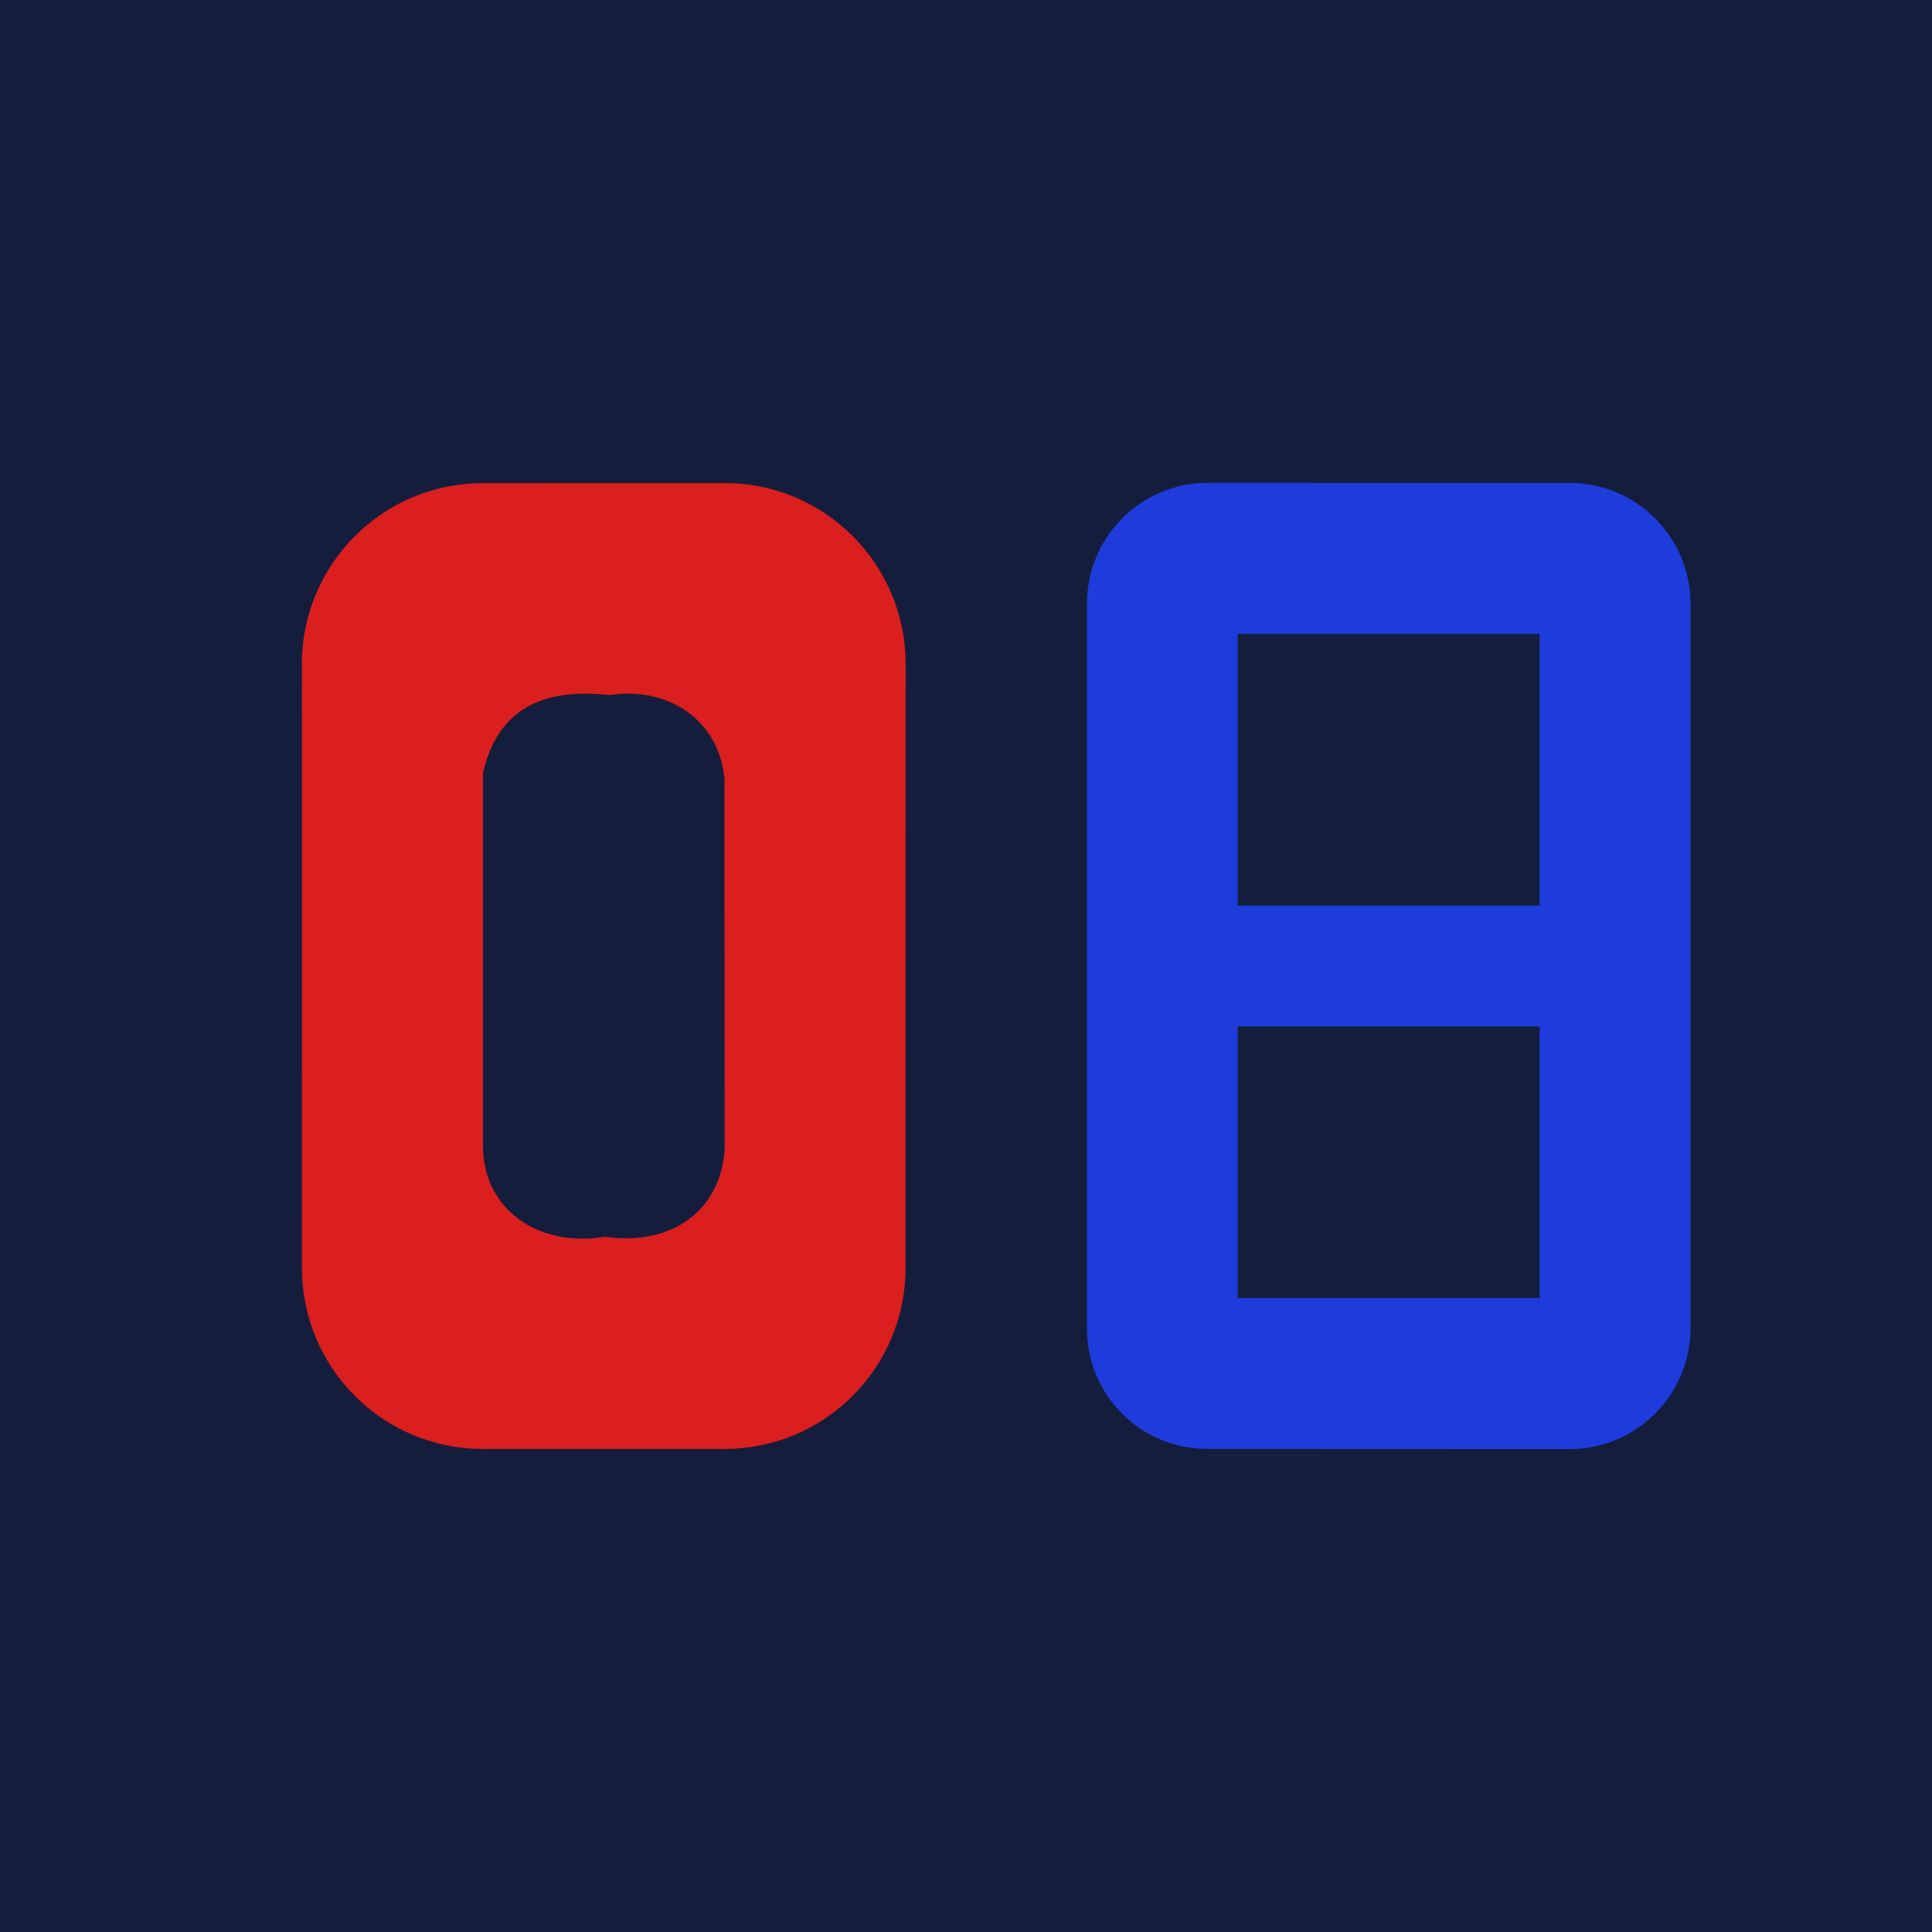
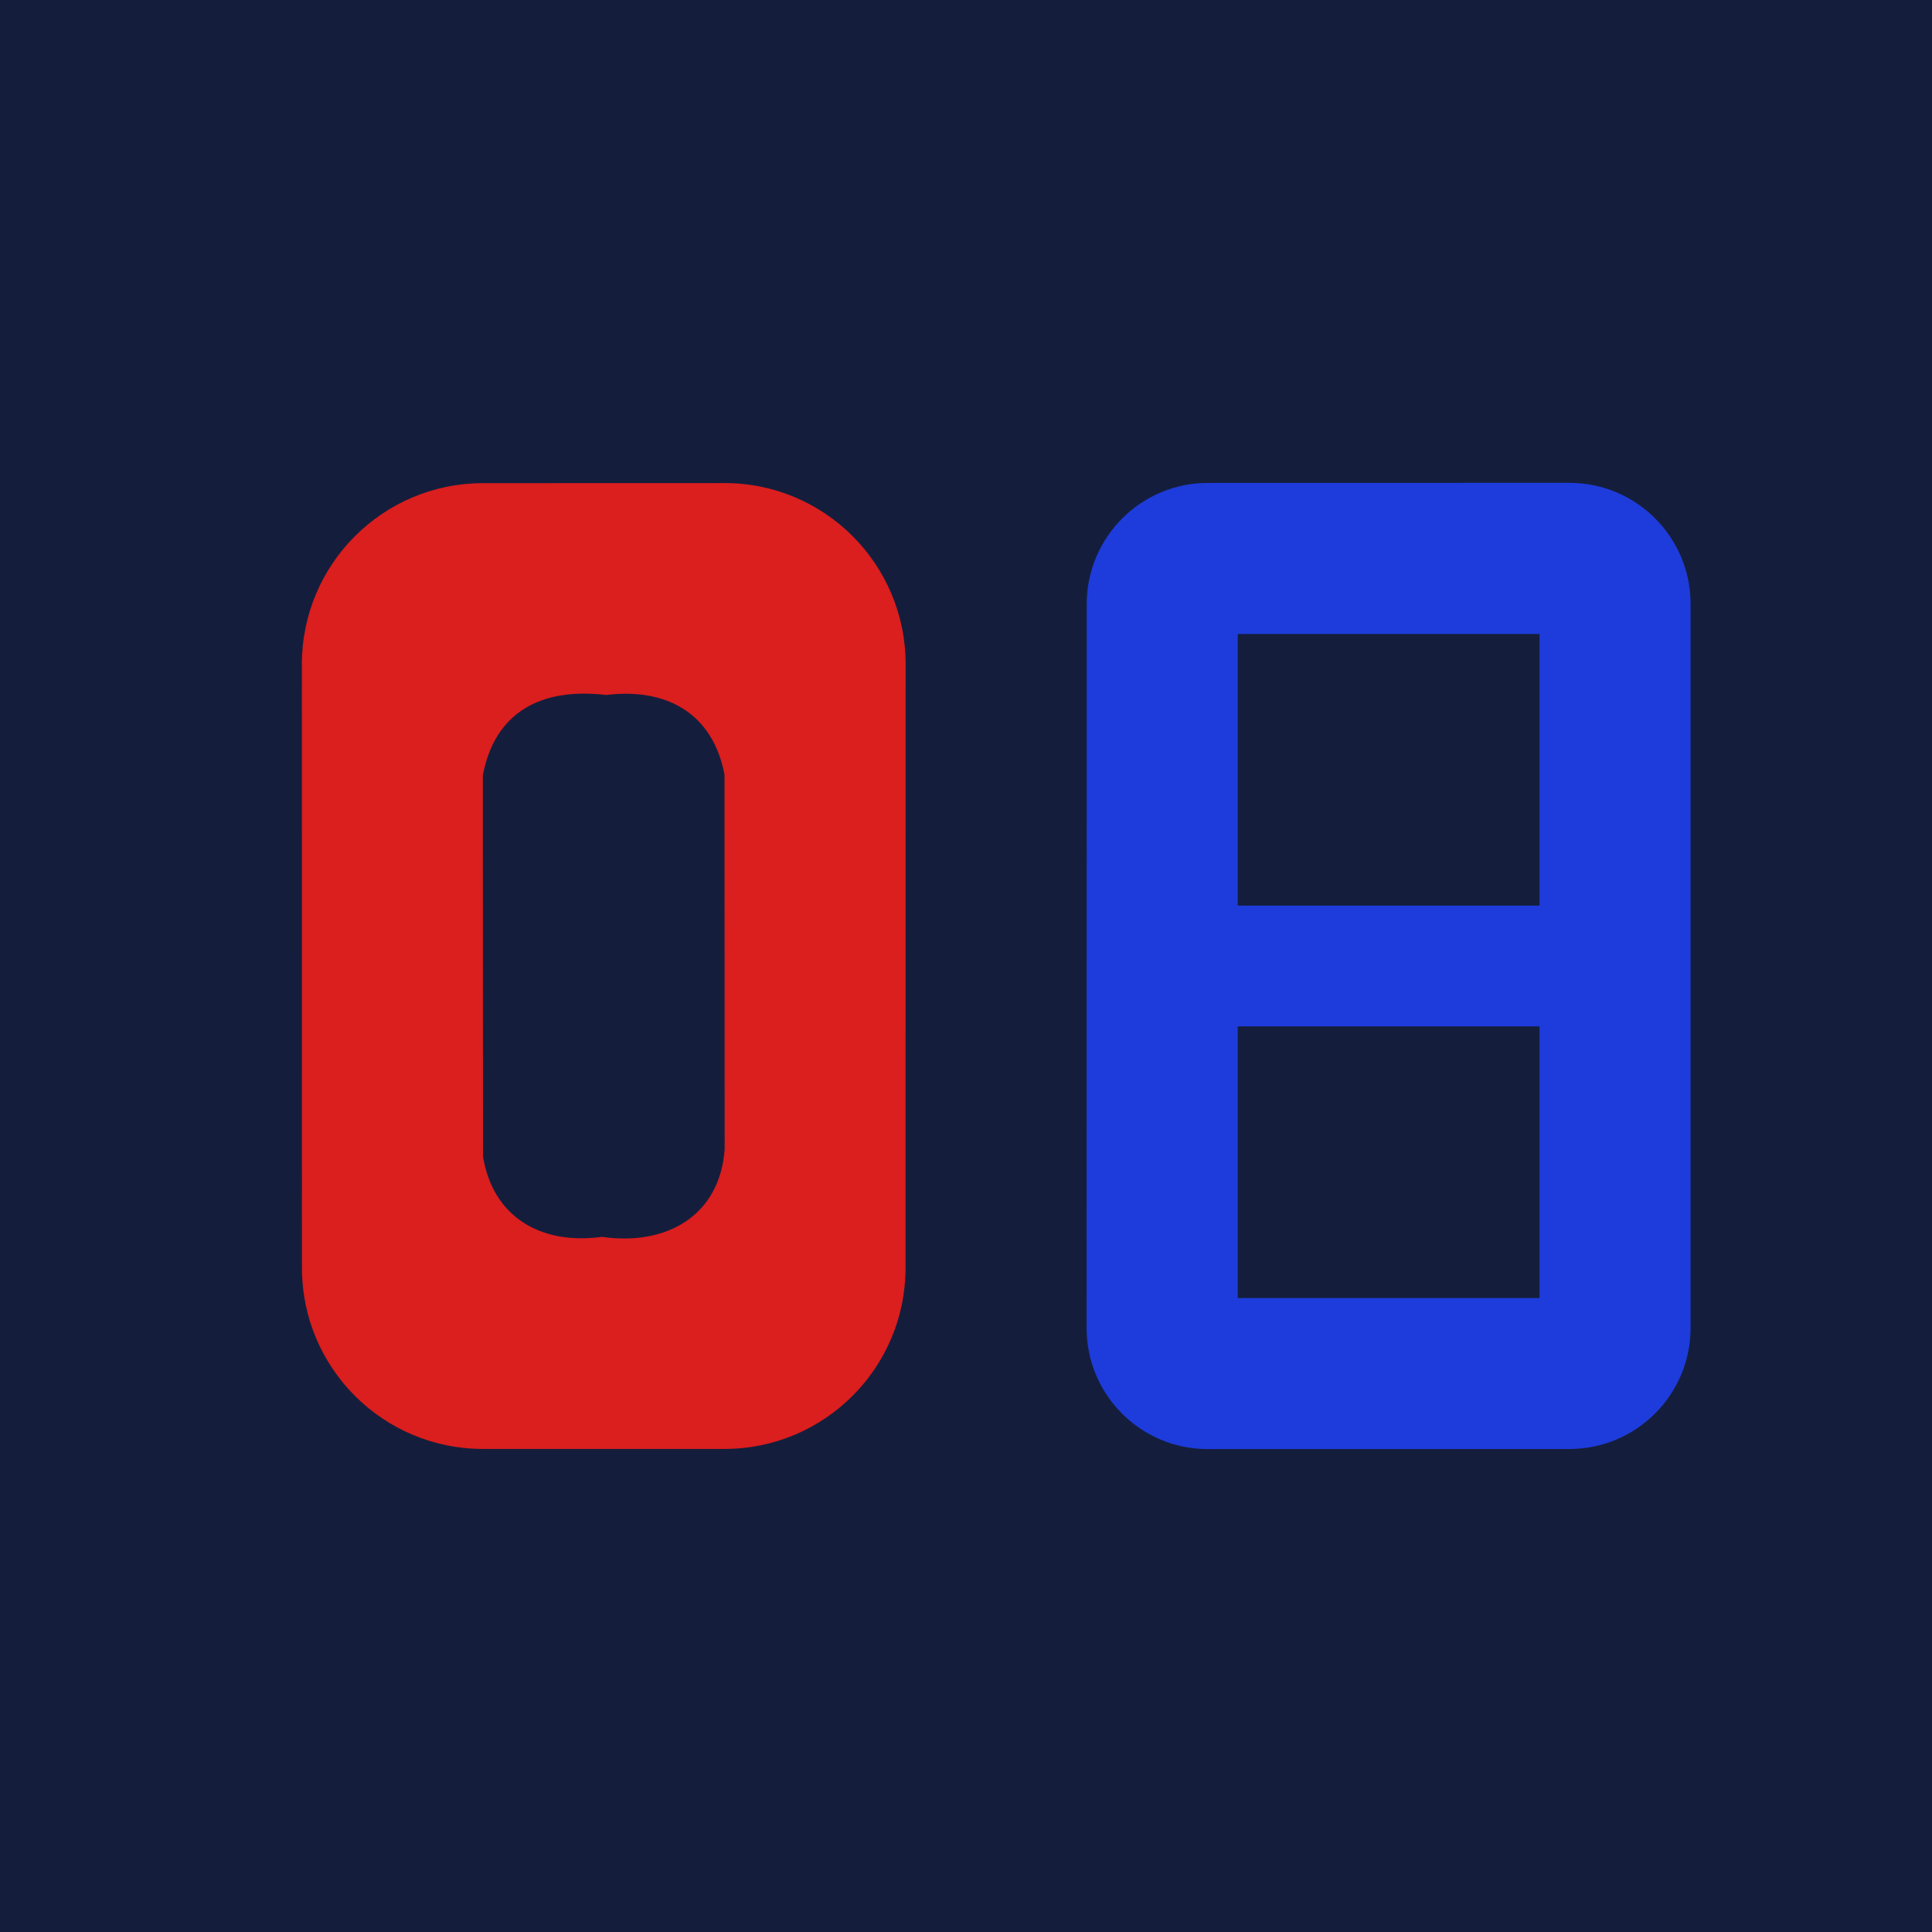
<svg xmlns="http://www.w3.org/2000/svg" width="256" height="256" viewBox="0 0 256 256" data-generator="rekha dev">
  <path fill="#141e3c" d="M0 0H256V256H0Z" />
-   <path fill="#db1e1e" d="M63.95 64.02L96.02 64.01C109.26 64 120 74.73 120 87.97L119.99 168.03C119.99 181.26 109.26 191.98 96.03 191.99H63.98C50.74 192 40.01 181.27 40.01 168.03L40 87.99C40 74.76 50.72 64.03 63.95 64.02Z" />
-   <path fill="#1e3cdc" d="M160.03 63.98L207.97 63.99C216.83 63.99 224 71.17 224 80.02V175.98C224 184.84 216.82 192.02 207.96 192.01L159.95 191.99C151.16 191.99 144.03 184.86 144.03 176.07V79.97C144.03 71.14 151.2 63.98 160.03 63.98Z" />
-   <path fill="#141e3c" d="M164 84H204V120H164ZM96 103.34L96.02 152.31C95.46 160.61 88.77 165.13 80.17 163.88C71.04 165.35 64.13 160.04 64 152.11V102.4C66.02 93.66 72.27 91.16 80.74 92.1C88.55 90.89 95.42 95.49 96 103.34ZM164 136H204V172H164Z" />
+   <path fill="#db1e1e" d="M119.99 168C119.99 181.25 109.25 191.98 96.01 191.99H64C50.76 192 40.01 181.26 40.01 168.01L40 88.01C40 74.77 50.74 64.03 63.98 64.02L96 64.01C109.25 64 120 74.75 120 88Z" />
+   <path fill="#1e3cdc" d="M224.01 175.94C224.01 184.81 216.82 191.99 207.96 192L160.04 192.01C151.17 192.02 143.98 184.83 143.98 175.96L144 80.04C144 71.18 151.19 63.99 160.05 63.99L207.95 63.98C216.82 63.98 224.01 71.17 224.01 80.04Z" />
+   <path fill="#141e3c" d="M164 84H204V120H164ZM96 102.64L96.02 152.29C95.4 160.97 88.45 165.14 79.76 163.89C71.55 165.01 65.28 161.16 64 153.23L63.98 102.73C65.57 94.32 71.75 91.07 80.33 92.09C88.38 91.11 94.46 94.55 96 102.64ZM164 136H204V172H164Z" />
</svg>
